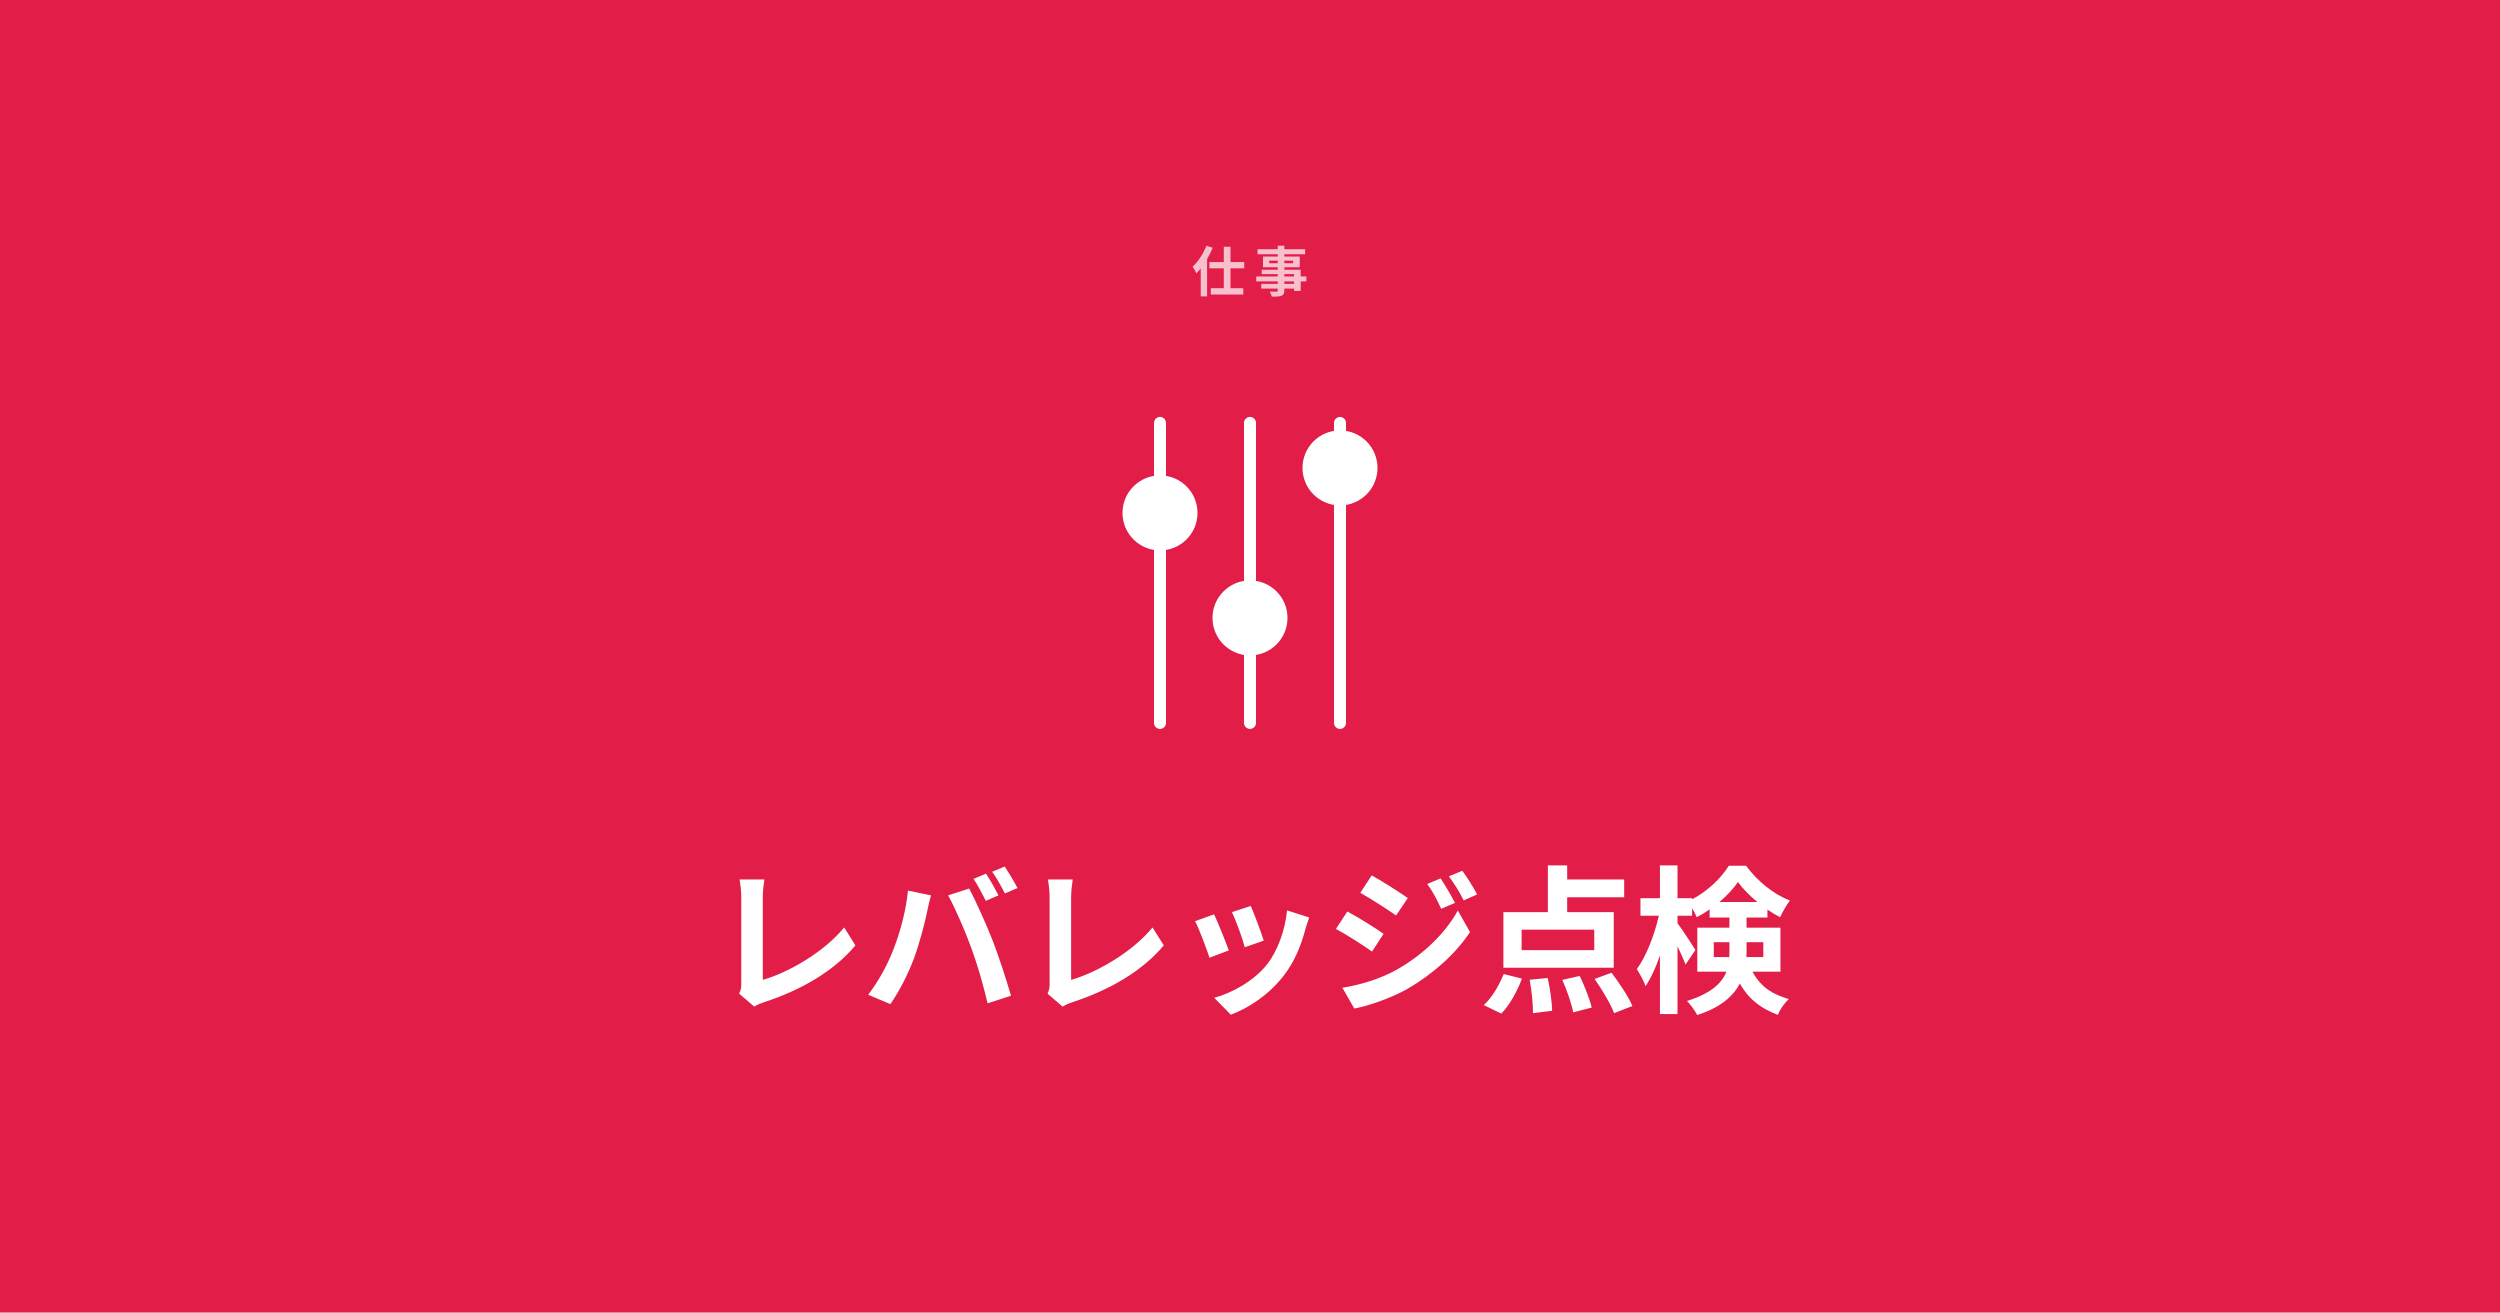
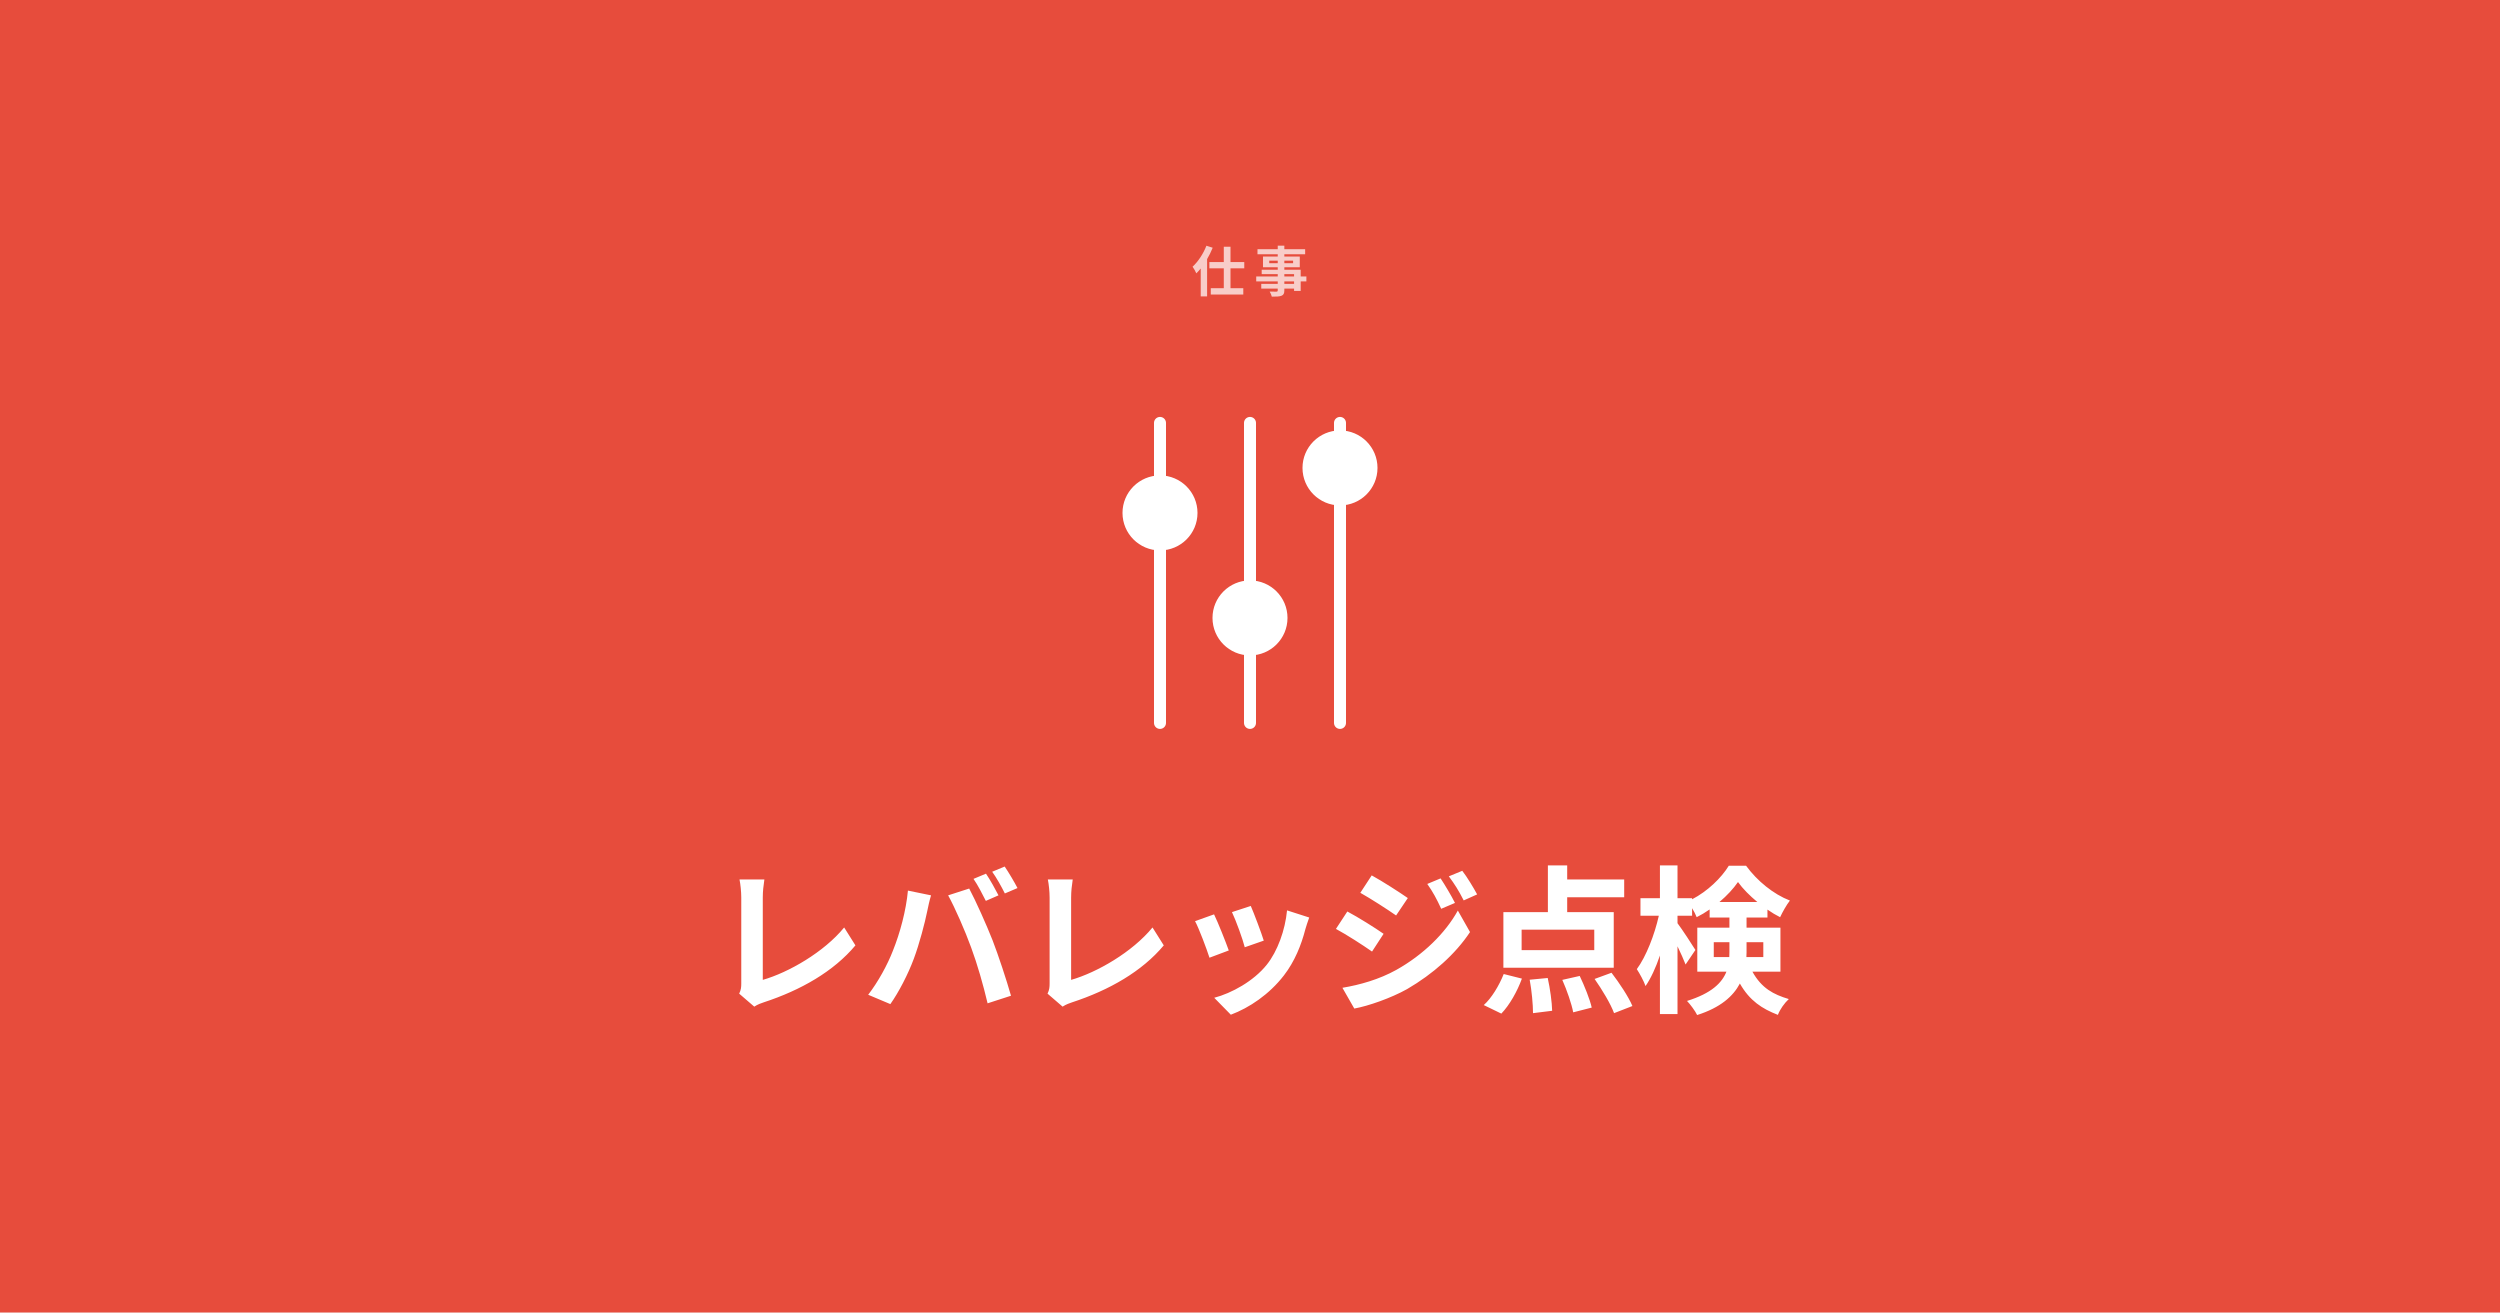
<svg xmlns="http://www.w3.org/2000/svg" viewBox="0 0 1200 630">
-   <rect width="1200" height="630" fill="#e11d48" />
+   <rect width="1200" height="630" fill="#e74c3c" />
  <text x="600" y="140" font-size="26" font-weight="600" letter-spacing="4" text-anchor="middle" fill="#ffffff" fill-opacity="0.72" font-family="-apple-system, 'Hiragino Sans', 'Noto Sans JP', sans-serif">仕事</text>
  <g transform="translate(600 275) scale(3.6) translate(-32 -32)" fill="none" stroke="#ffffff" stroke-width="1.6" stroke-linecap="round" stroke-linejoin="round">
    <line x1="20" y1="12" x2="20" y2="52" />
    <line x1="32" y1="12" x2="32" y2="52" />
    <line x1="44" y1="12" x2="44" y2="52" />
    <circle cx="20" cy="24" r="5" fill="#ffffff" stroke="none" />
    <circle cx="32" cy="38" r="5" fill="#ffffff" stroke="none" />
    <circle cx="44" cy="18" r="5" fill="#ffffff" stroke="none" />
  </g>
  <text x="600" y="480" font-size="76" font-weight="600" text-anchor="middle" fill="#ffffff" font-family="-apple-system, 'Hiragino Sans', 'Noto Sans JP', sans-serif" letter-spacing="-2">レバレッジ点検</text>
</svg>
